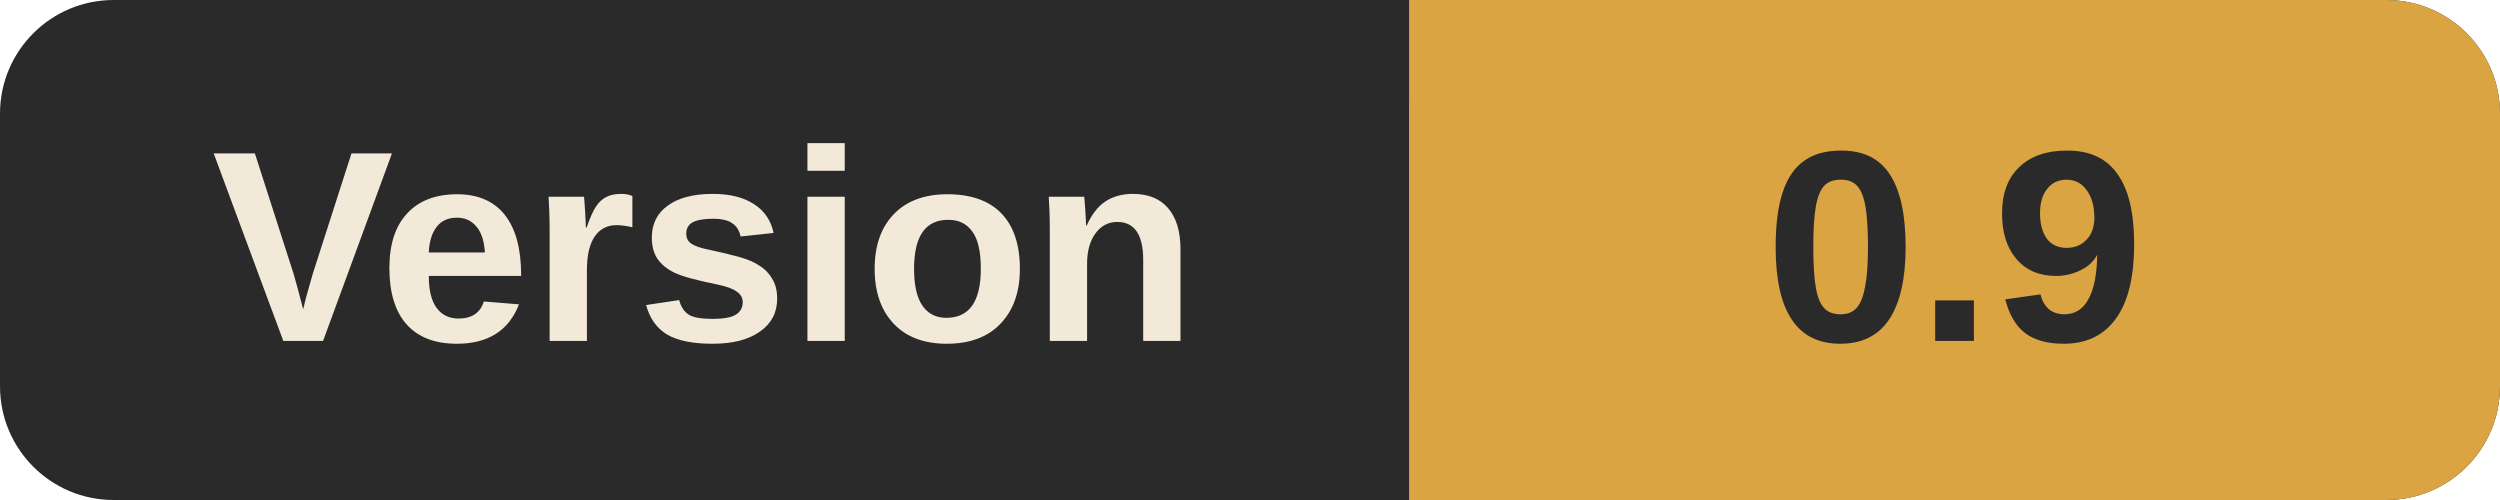
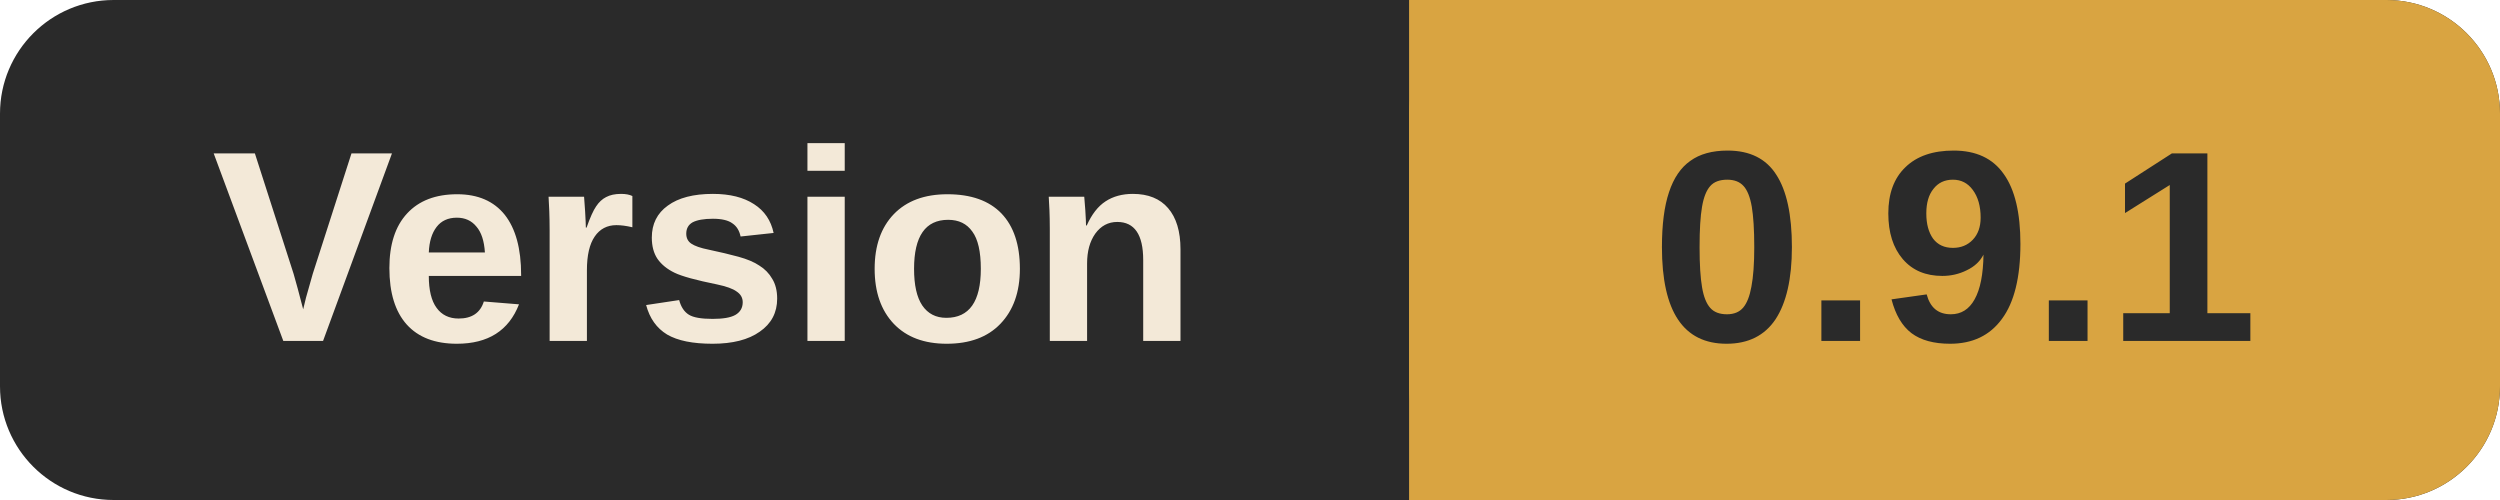
- <svg xmlns="http://www.w3.org/2000/svg" width="110" height="22" viewBox="0 0 110 22" role="img" aria-label="Version: 0.9">
+ <svg xmlns="http://www.w3.org/2000/svg" width="110" height="22" viewBox="0 0 110 22" role="img" aria-label="Version: 0.9.1">
  <rect width="110" height="22" rx="5" fill="#2a2a2a" />
  <rect x="62" width="48" height="22" rx="5" fill="#d9a441" />
  <rect x="62" width="6" height="22" fill="#d9a441" />
  <text x="31.0" y="15" font-family="Segoe UI, Helvetica Neue, Arial, sans-serif" font-size="12" font-weight="600" fill="#f3e9d8" text-anchor="middle">Version</text>
-   <text x="86.0" y="15" font-family="Segoe UI, Helvetica Neue, Arial, sans-serif" font-size="12" font-weight="600" fill="#2a2a2a" text-anchor="middle">0.9</text>
+   <text x="86.0" y="15" font-family="Segoe UI, Helvetica Neue, Arial, sans-serif" font-size="12" font-weight="600" fill="#2a2a2a" text-anchor="middle">0.9.1</text>
</svg>
